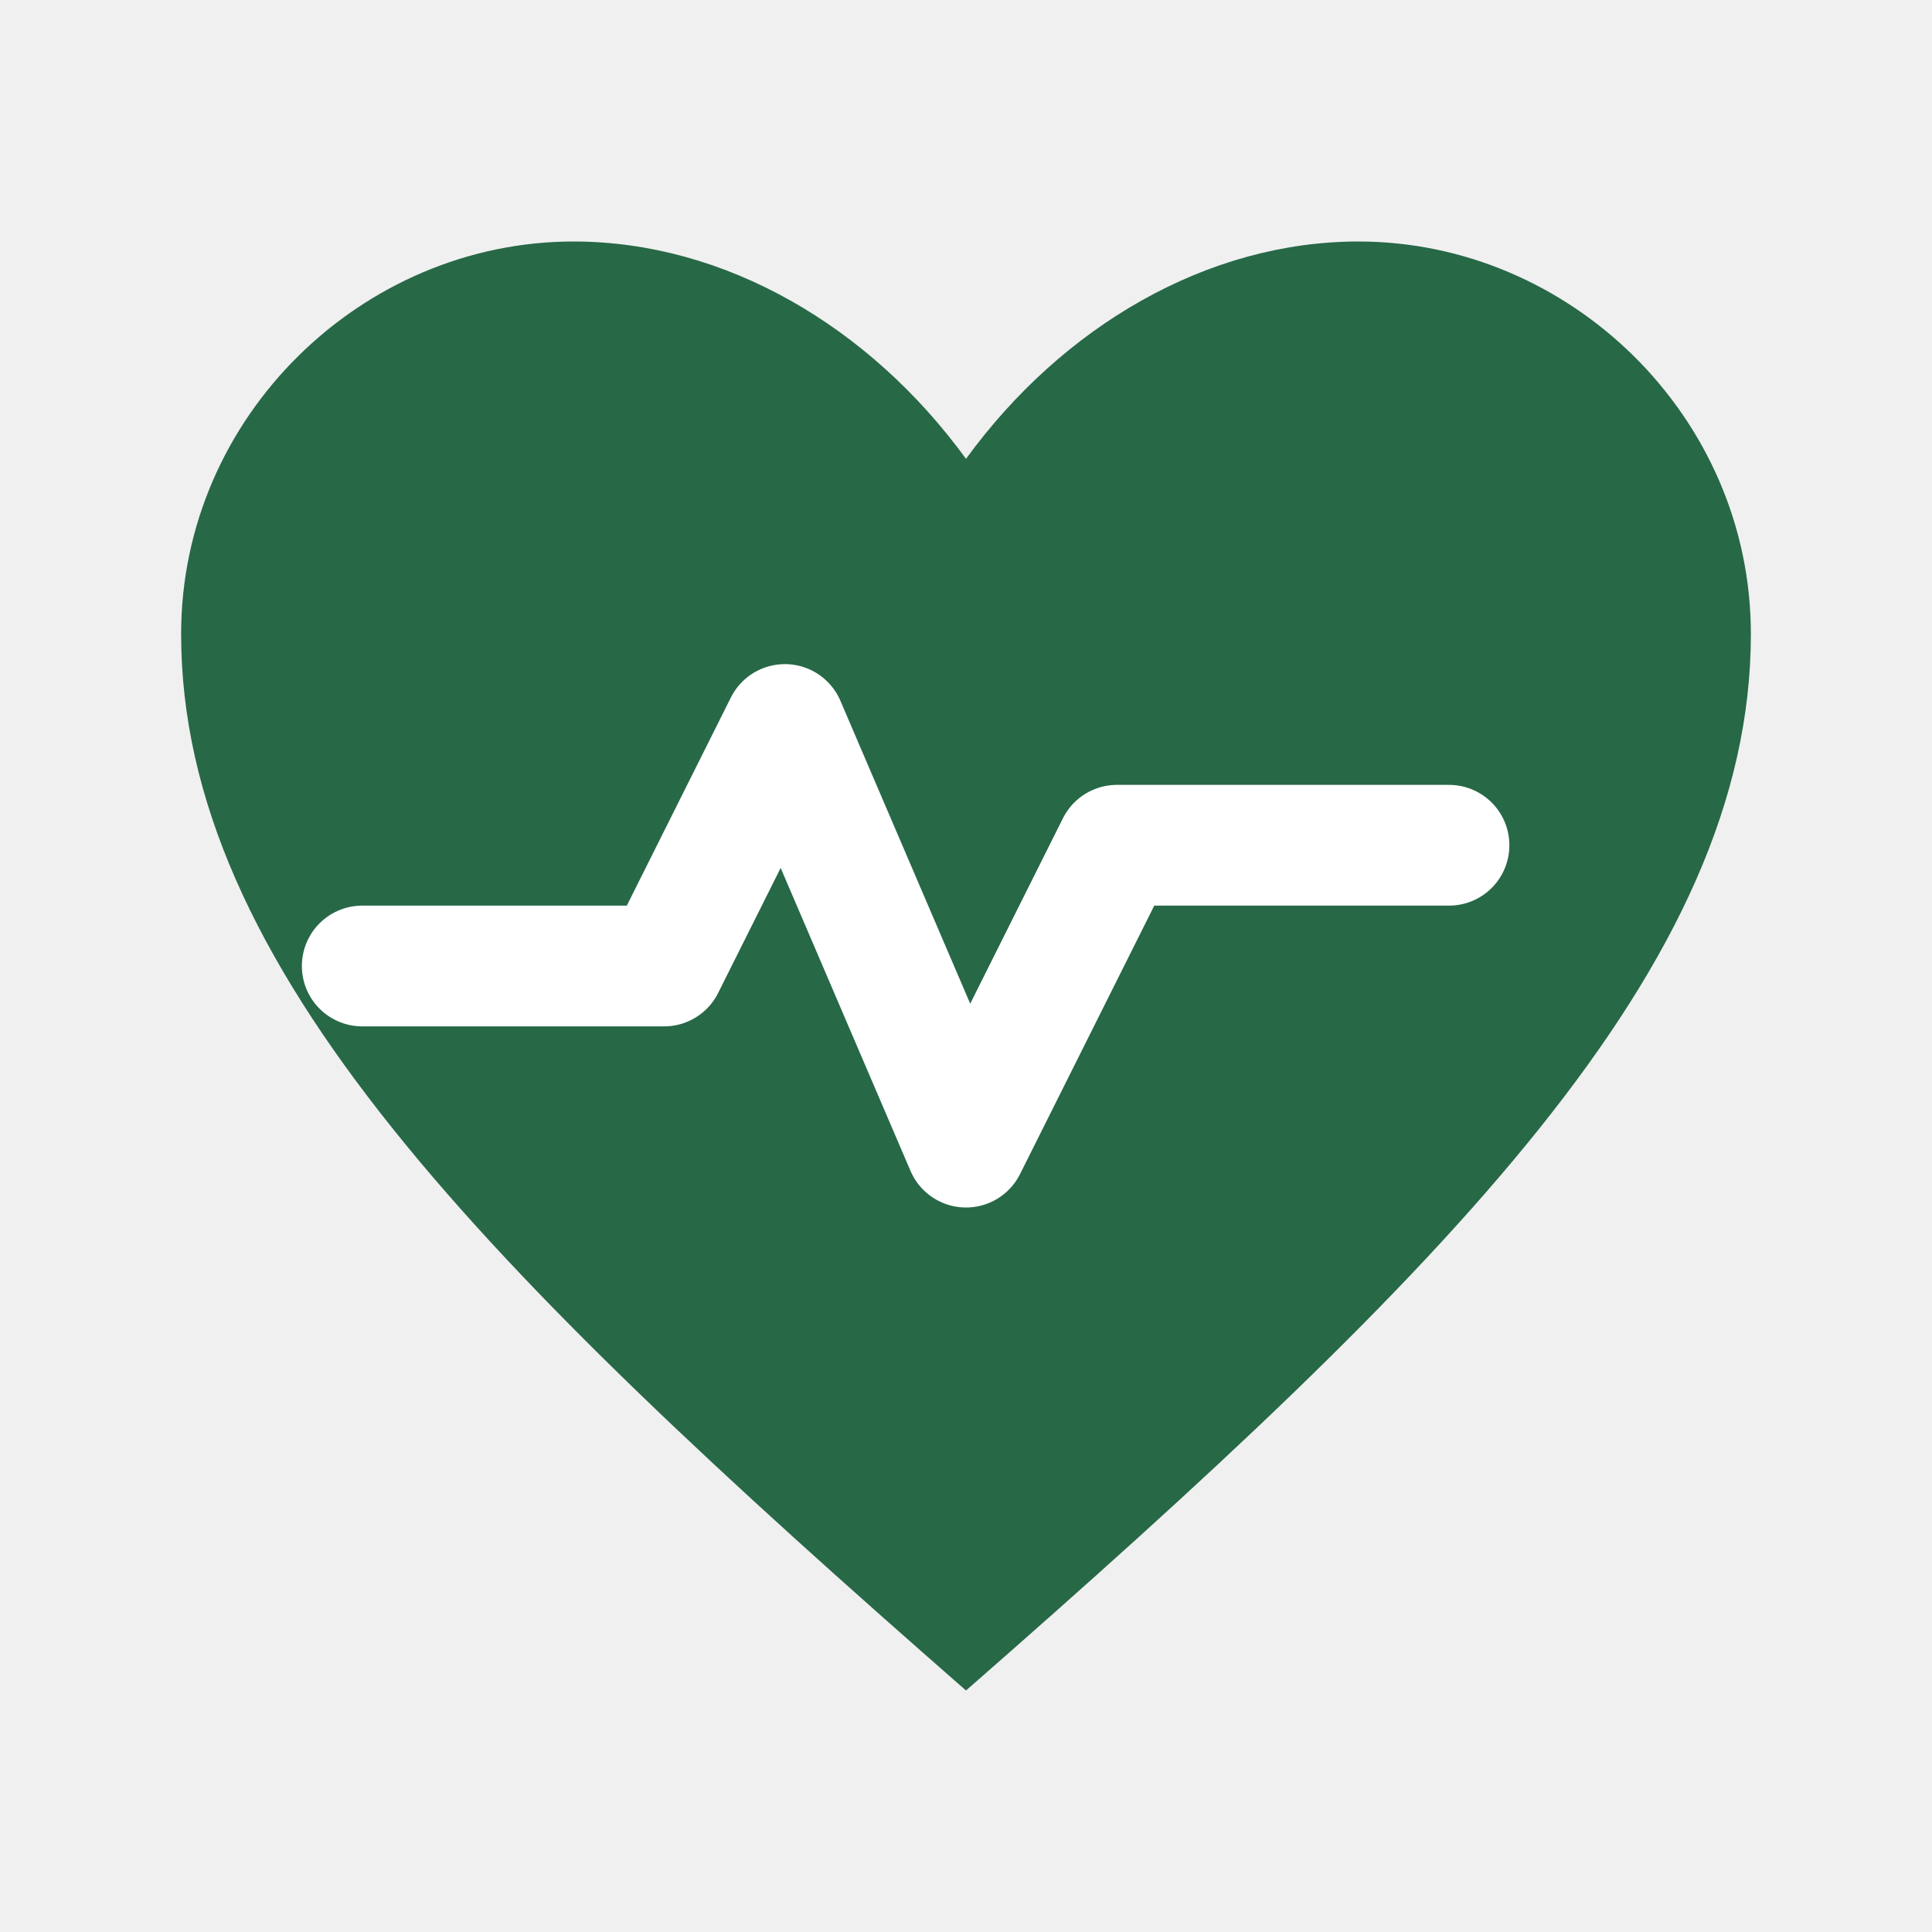
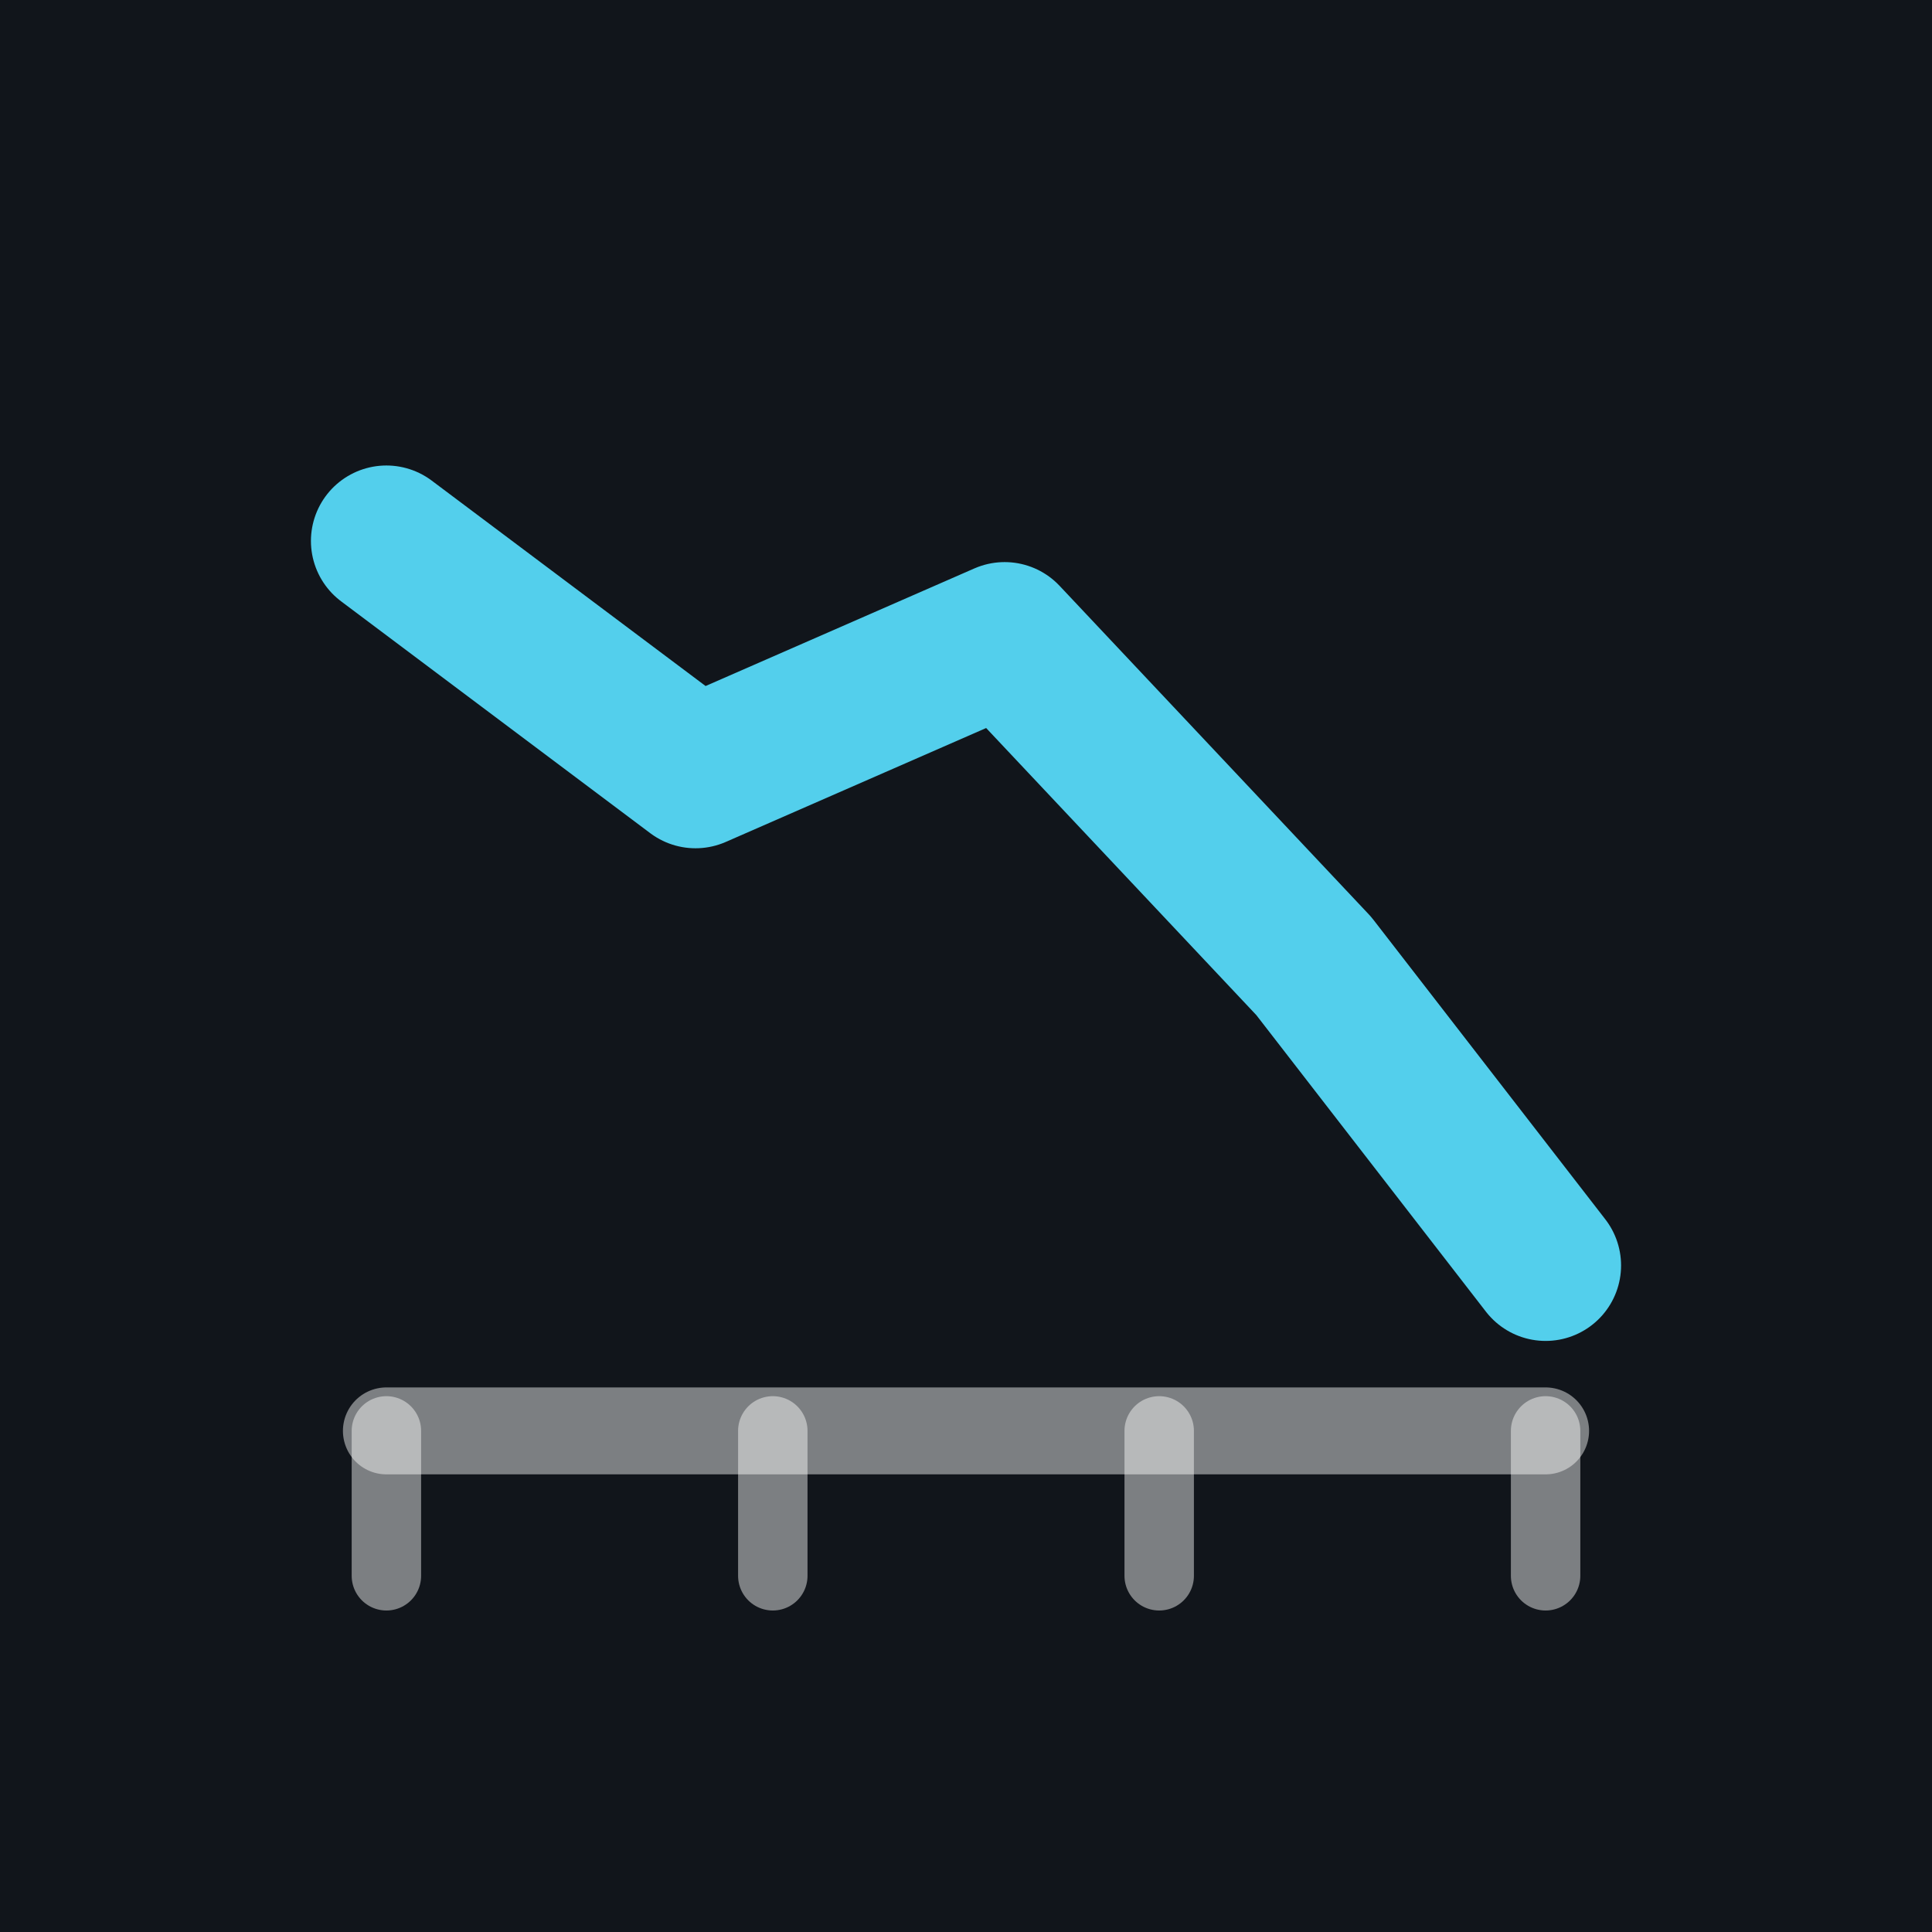
<svg xmlns="http://www.w3.org/2000/svg" viewBox="0 0 32 32">
-   <path d="M16 28C8 21 3 16 3 10.5 3 6.9 6 4 9.5 4c2.5 0 4.9 1.4 6.5 3.6C17.6 5.4 20 4 22.5 4 26 4 29 6.9 29 10.5 29 16 24 21 16 28Z" fill="#276847" />
-   <path d="M6 16h5l2-4 3 7 2.5-5H24" fill="none" stroke="#fff" stroke-width="2" stroke-linecap="round" stroke-linejoin="round" />
+   <rect width="32" height="32" fill="#11151b" />
+   <g stroke="#ffffff" stroke-opacity=".45" stroke-linecap="round">
+     <path d="M6.4 23.7h19.2" stroke-width="1.44" />
+     <path d="M6.4 23.7v2.4M12.8 23.7v2.4M19.2 23.7v2.4M25.6 23.7v2.4" stroke-width="1.15" />
+   </g>
+   <path d="M6.4 8.96 11.52 12.8 16.64 10.56 21.76 16 25.6 20.96" fill="none" stroke="#53cfec" stroke-width="2.5" stroke-linecap="round" stroke-linejoin="round" />
</svg>
